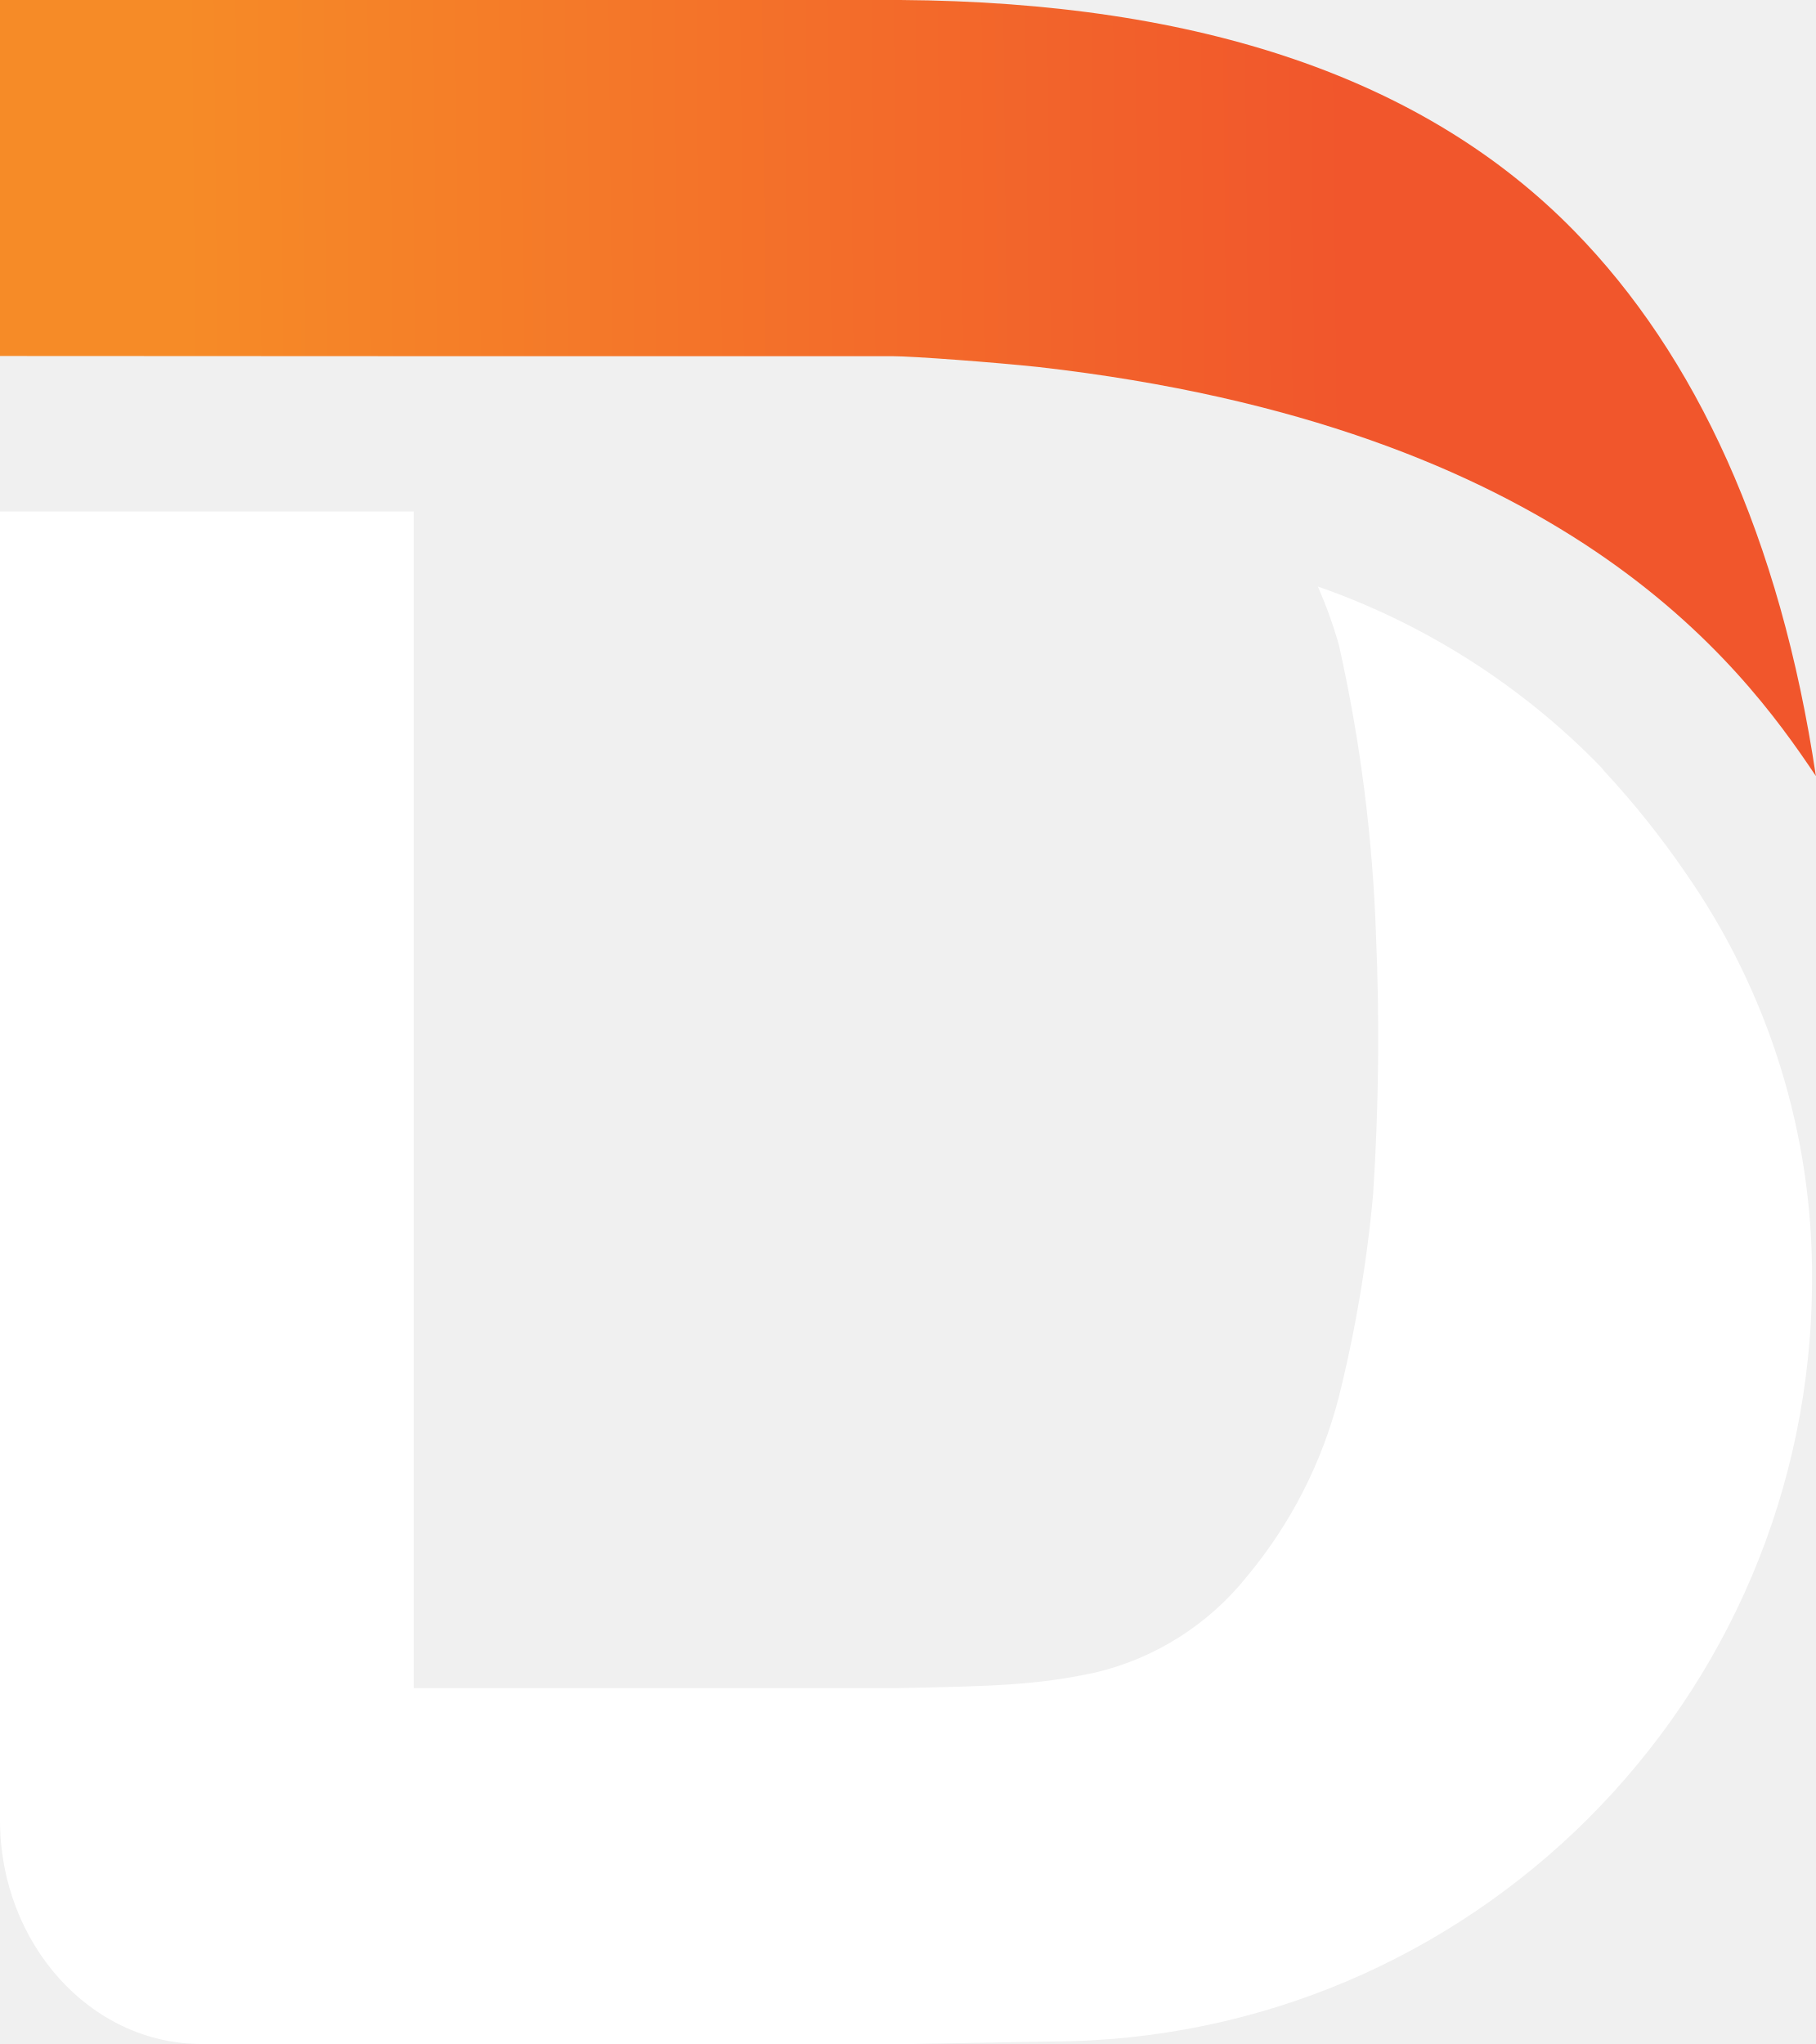
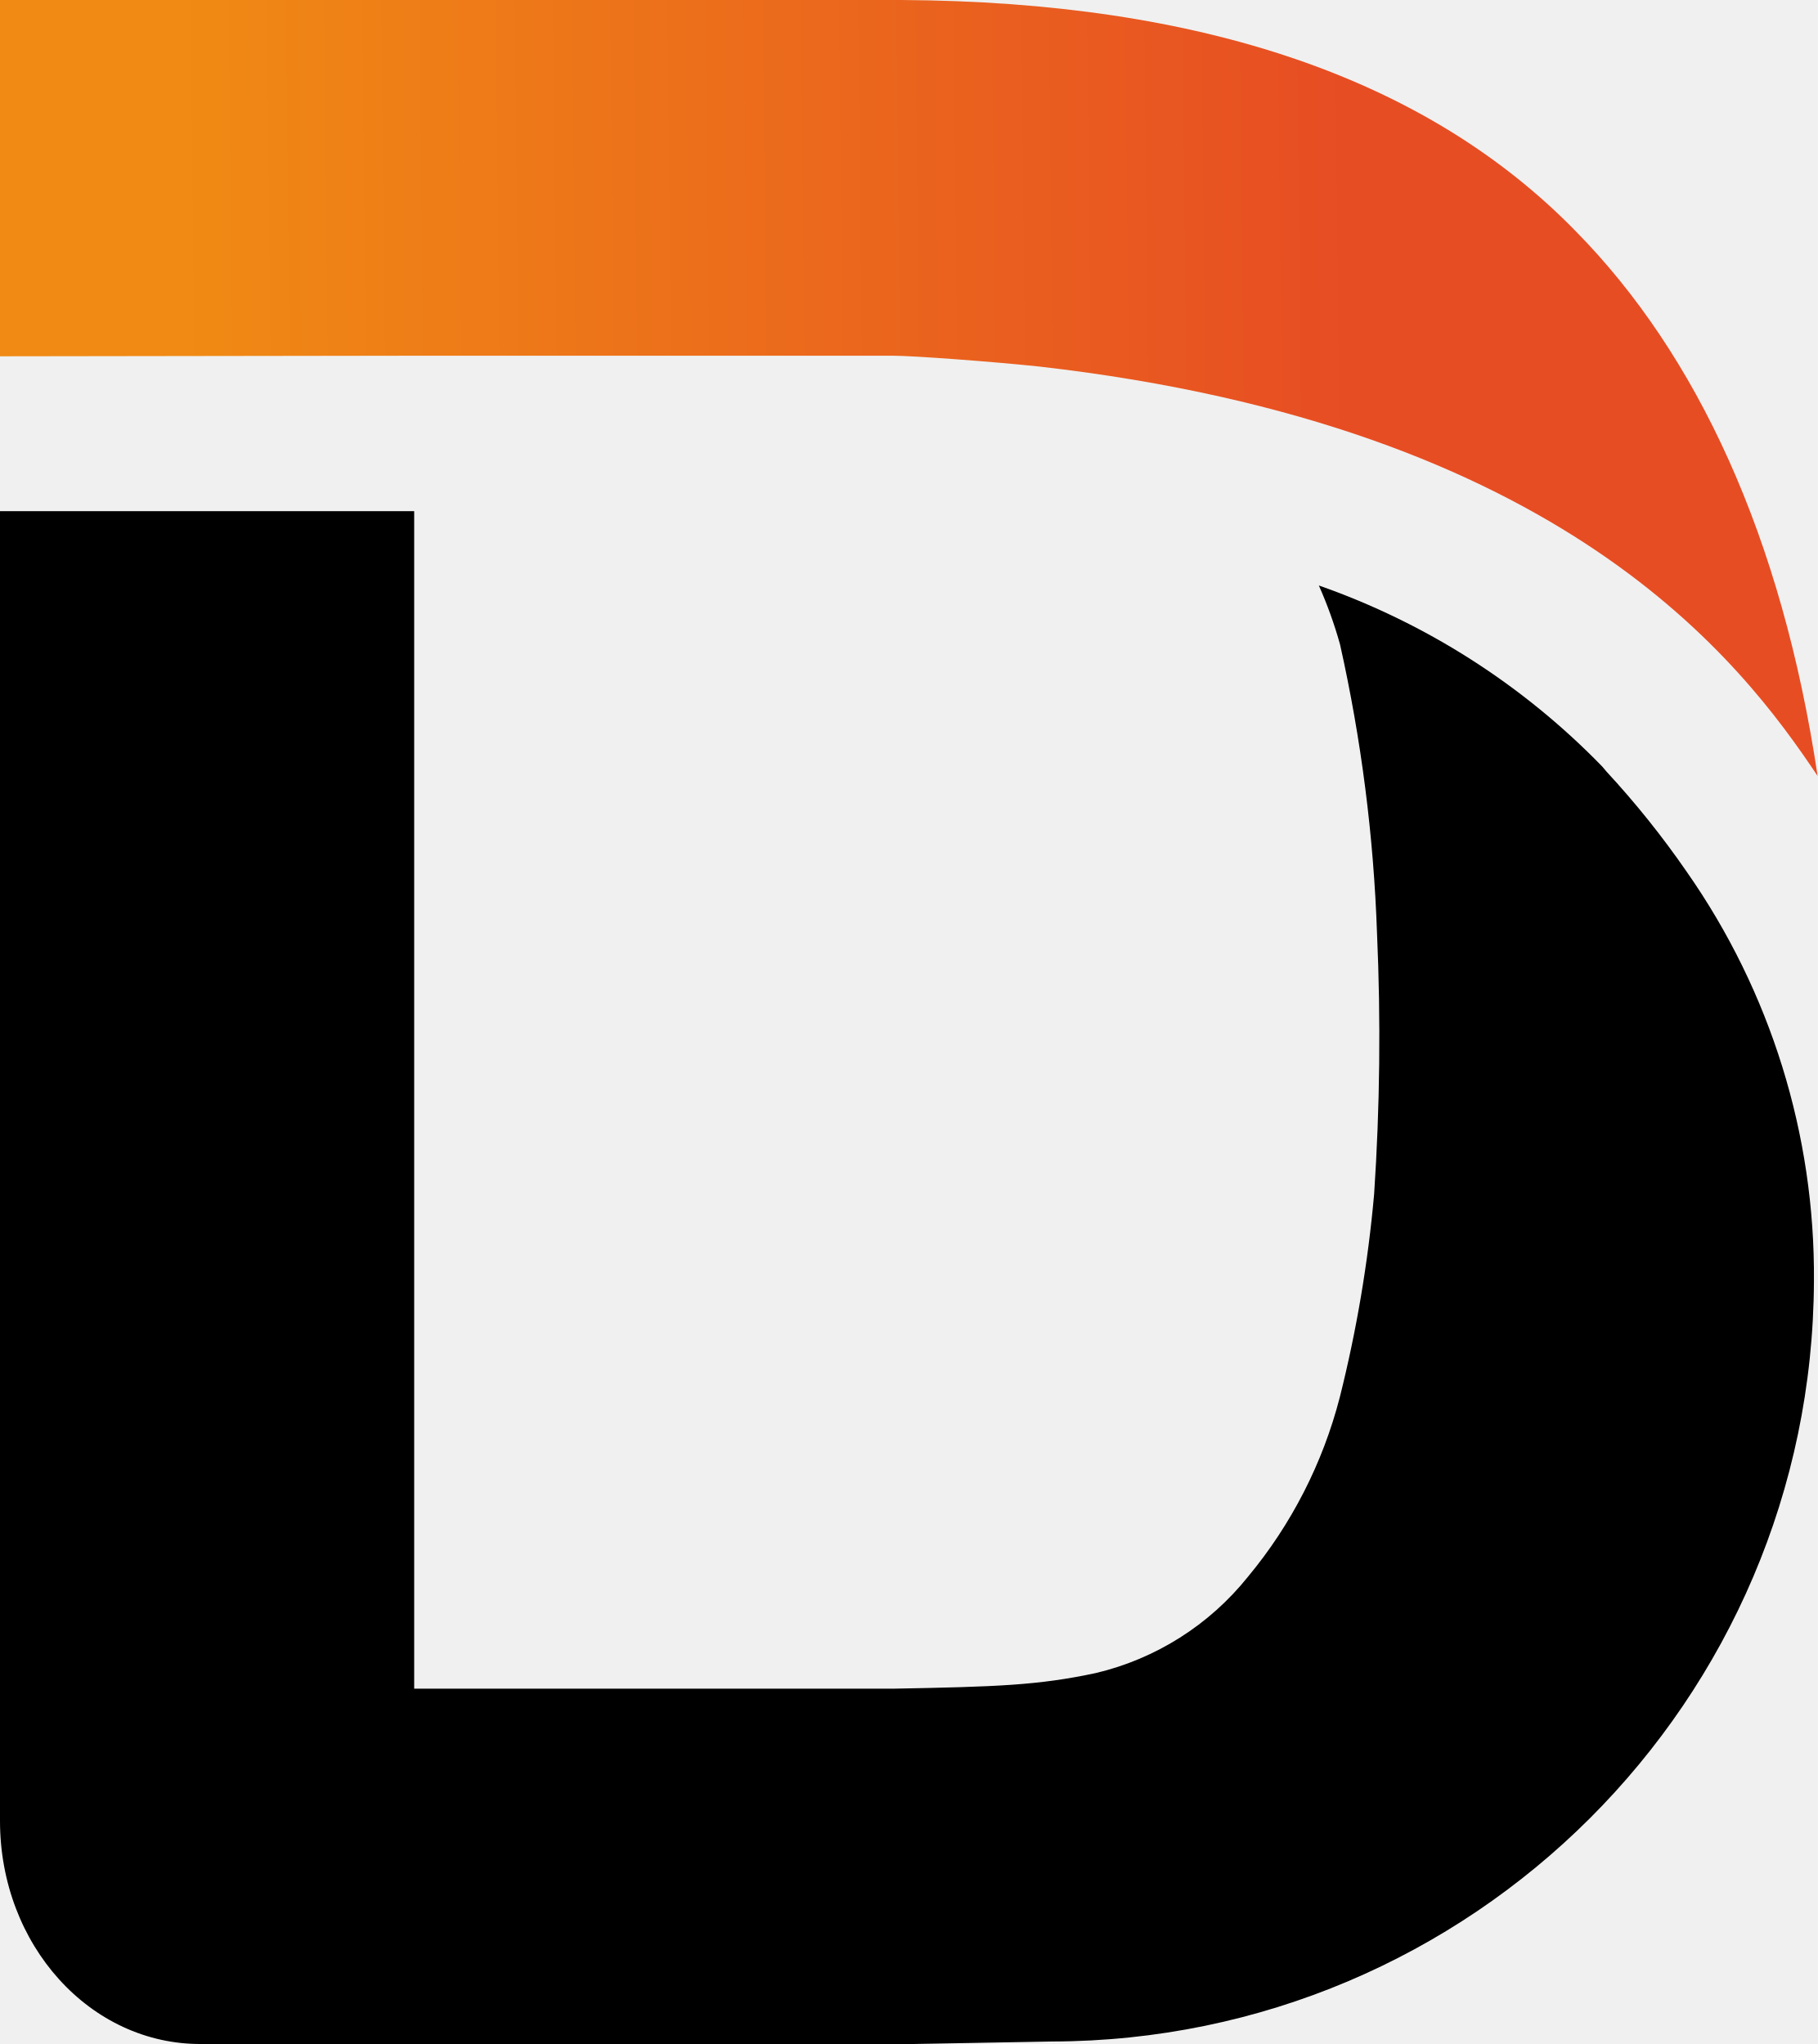
- <svg xmlns="http://www.w3.org/2000/svg" viewBox="0 0 94.36 106.22">
+ <svg xmlns="http://www.w3.org/2000/svg" id="a336bd0b-9a75-4563-b0fc-75d067d03cc0" data-name="Layer 1" width="100%" height="100%" viewBox="0 0 94.35 106.13">
  <defs>
-     <style>.cls-1{fill:url(#linear-gradient);}.cls-2{fill:#fff;}</style>
-     <linearGradient id="linear-gradient" x1="70" y1="-213.04" x2="9.62" y2="-213.67" gradientTransform="matrix(1, 0, 0, -1, 0, -193.11)" gradientUnits="userSpaceOnUse">
-       <stop offset="0" stop-color="#f1562c" />
-       <stop offset="1" stop-color="#f68b27" />
+     <linearGradient id="accb7910-334a-4047-b815-c4e171dcb4e4" x1="69.99" y1="755.55" x2="9.61" y2="756.18" gradientTransform="translate(0 -735.65)" gradientUnits="userSpaceOnUse">
+       <stop offset="0" stop-color="#e74d23" />
+       <stop offset="1" stop-color="#f08a14" />
    </linearGradient>
  </defs>
-   <g id="Layer_2" data-name="Layer 2">
-     <g id="Layer_1-2" data-name="Layer 1">
-       <path class="cls-1" d="M21.37,18.51s23.93,0,25,0,5.31.32,7.57.56c27.27,3.1,36.48,15.35,40.42,21.26C92.51,27.93,88.11,18.44,81.8,12Q70.22.16,46.79,0H0V18.5Z" />
-       <path class="cls-2" d="M83.38,40.09a45.84,45.84,0,0,1,4.18,5.23,36.6,36.6,0,0,1,6.6,21.24A39.64,39.64,0,0,1,54.6,106.09l-7.19.13H10.47C4.7,106.22,0,101,0,94.58v-68h21.5V87.73H46.44c5.31-.1,7.47-.17,10.46-.81a14.32,14.32,0,0,0,7.9-5,23.84,23.84,0,0,0,4.77-9.32,69.58,69.58,0,0,0,1.78-10.51,124.69,124.69,0,0,0,.15-13.55,81.66,81.66,0,0,0-1.92-15,23.62,23.62,0,0,0-1.1-3.06,37.94,37.94,0,0,1,14.7,9.37Z" />
-     </g>
-   </g>
+   <path d="M21.36,18.47h25c1.07,0,5.31.32,7.57.56C81.2,22.14,90.4,34.38,94.35,40.29,92.5,27.89,88.1,18.41,81.79,12Q70.21.13,46.78,0H0V18.5Z" fill="url(#accb7910-334a-4047-b815-c4e171dcb4e4)" />
+   <path d="M83.38,40.05a46.62,46.62,0,0,1,4.18,5.22,36.57,36.57,0,0,1,6.6,21.24A39.64,39.64,0,0,1,54.6,106l-7.19.13H10.46C4.69,106.17,0,101,0,94.54v-68h21.5V87.68H46.43c5.3-.1,7.46-.17,10.45-.81a14.36,14.36,0,0,0,7.9-5,23.94,23.94,0,0,0,4.77-9.33A68.07,68.07,0,0,0,71.33,62a122.34,122.34,0,0,0,.15-13.54,81.47,81.47,0,0,0-1.92-15,22.33,22.33,0,0,0-1.1-3.06A38,38,0,0,1,83.17,39.8Z" />
</svg>
